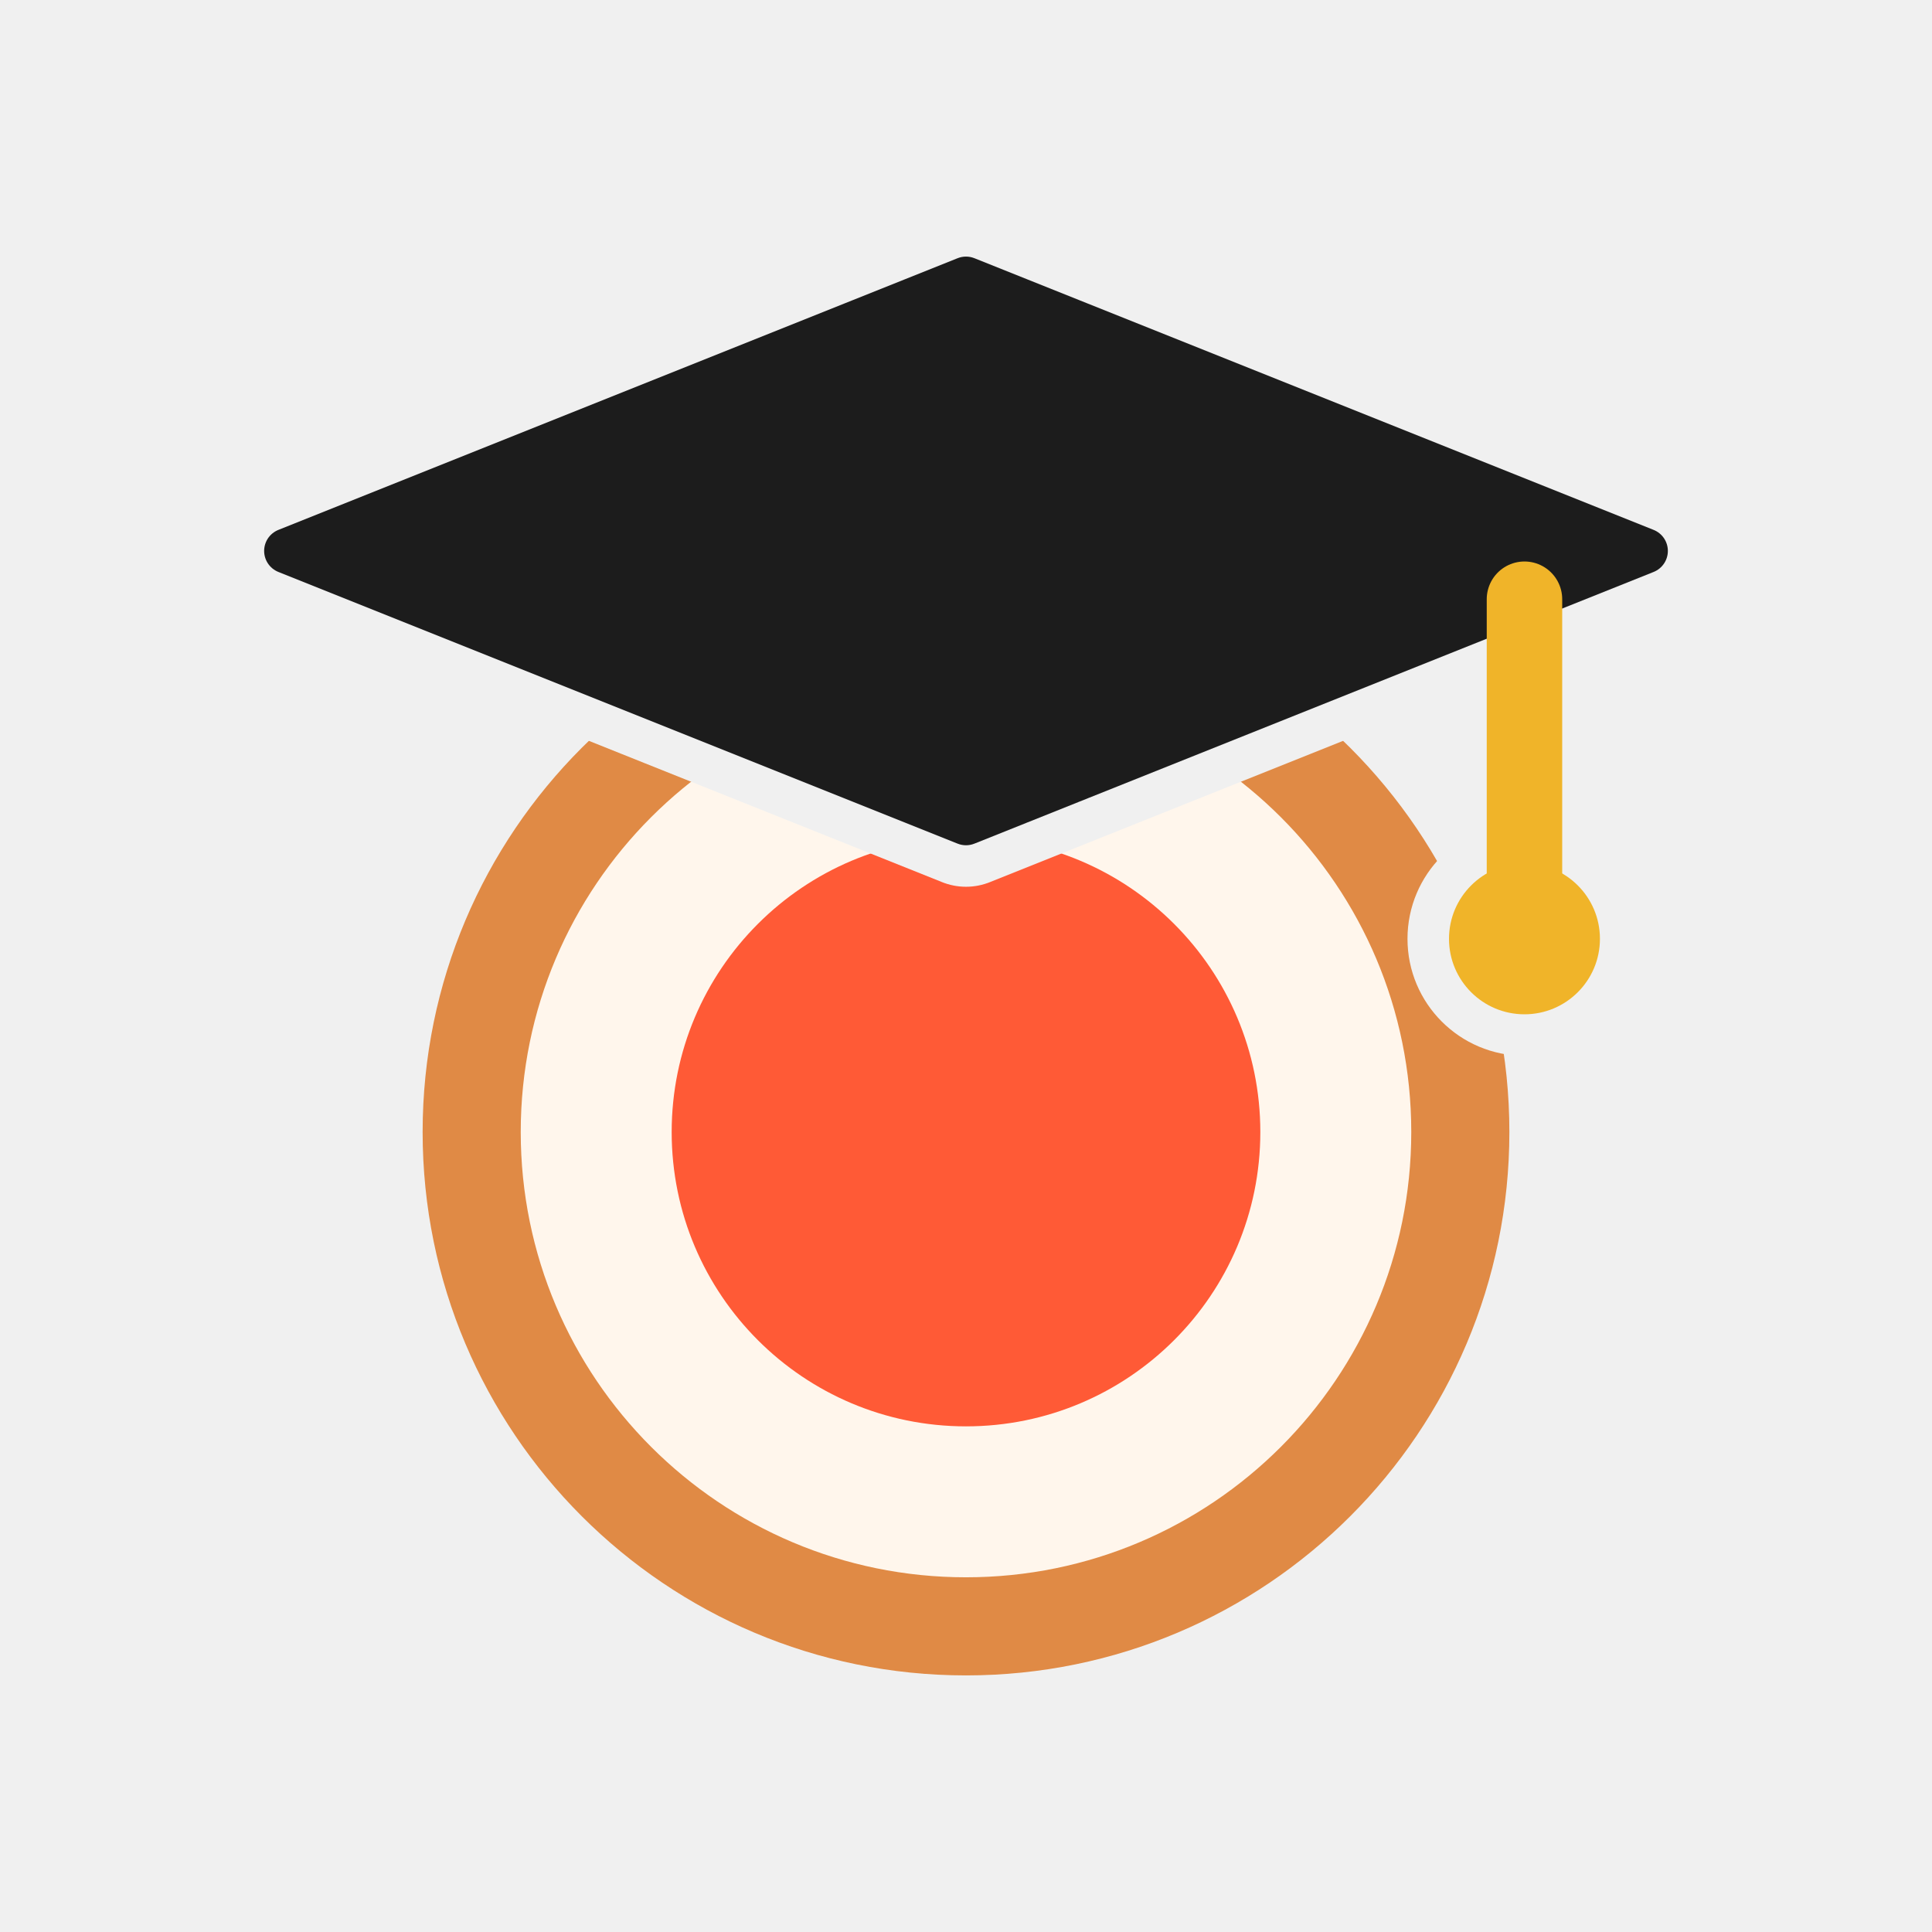
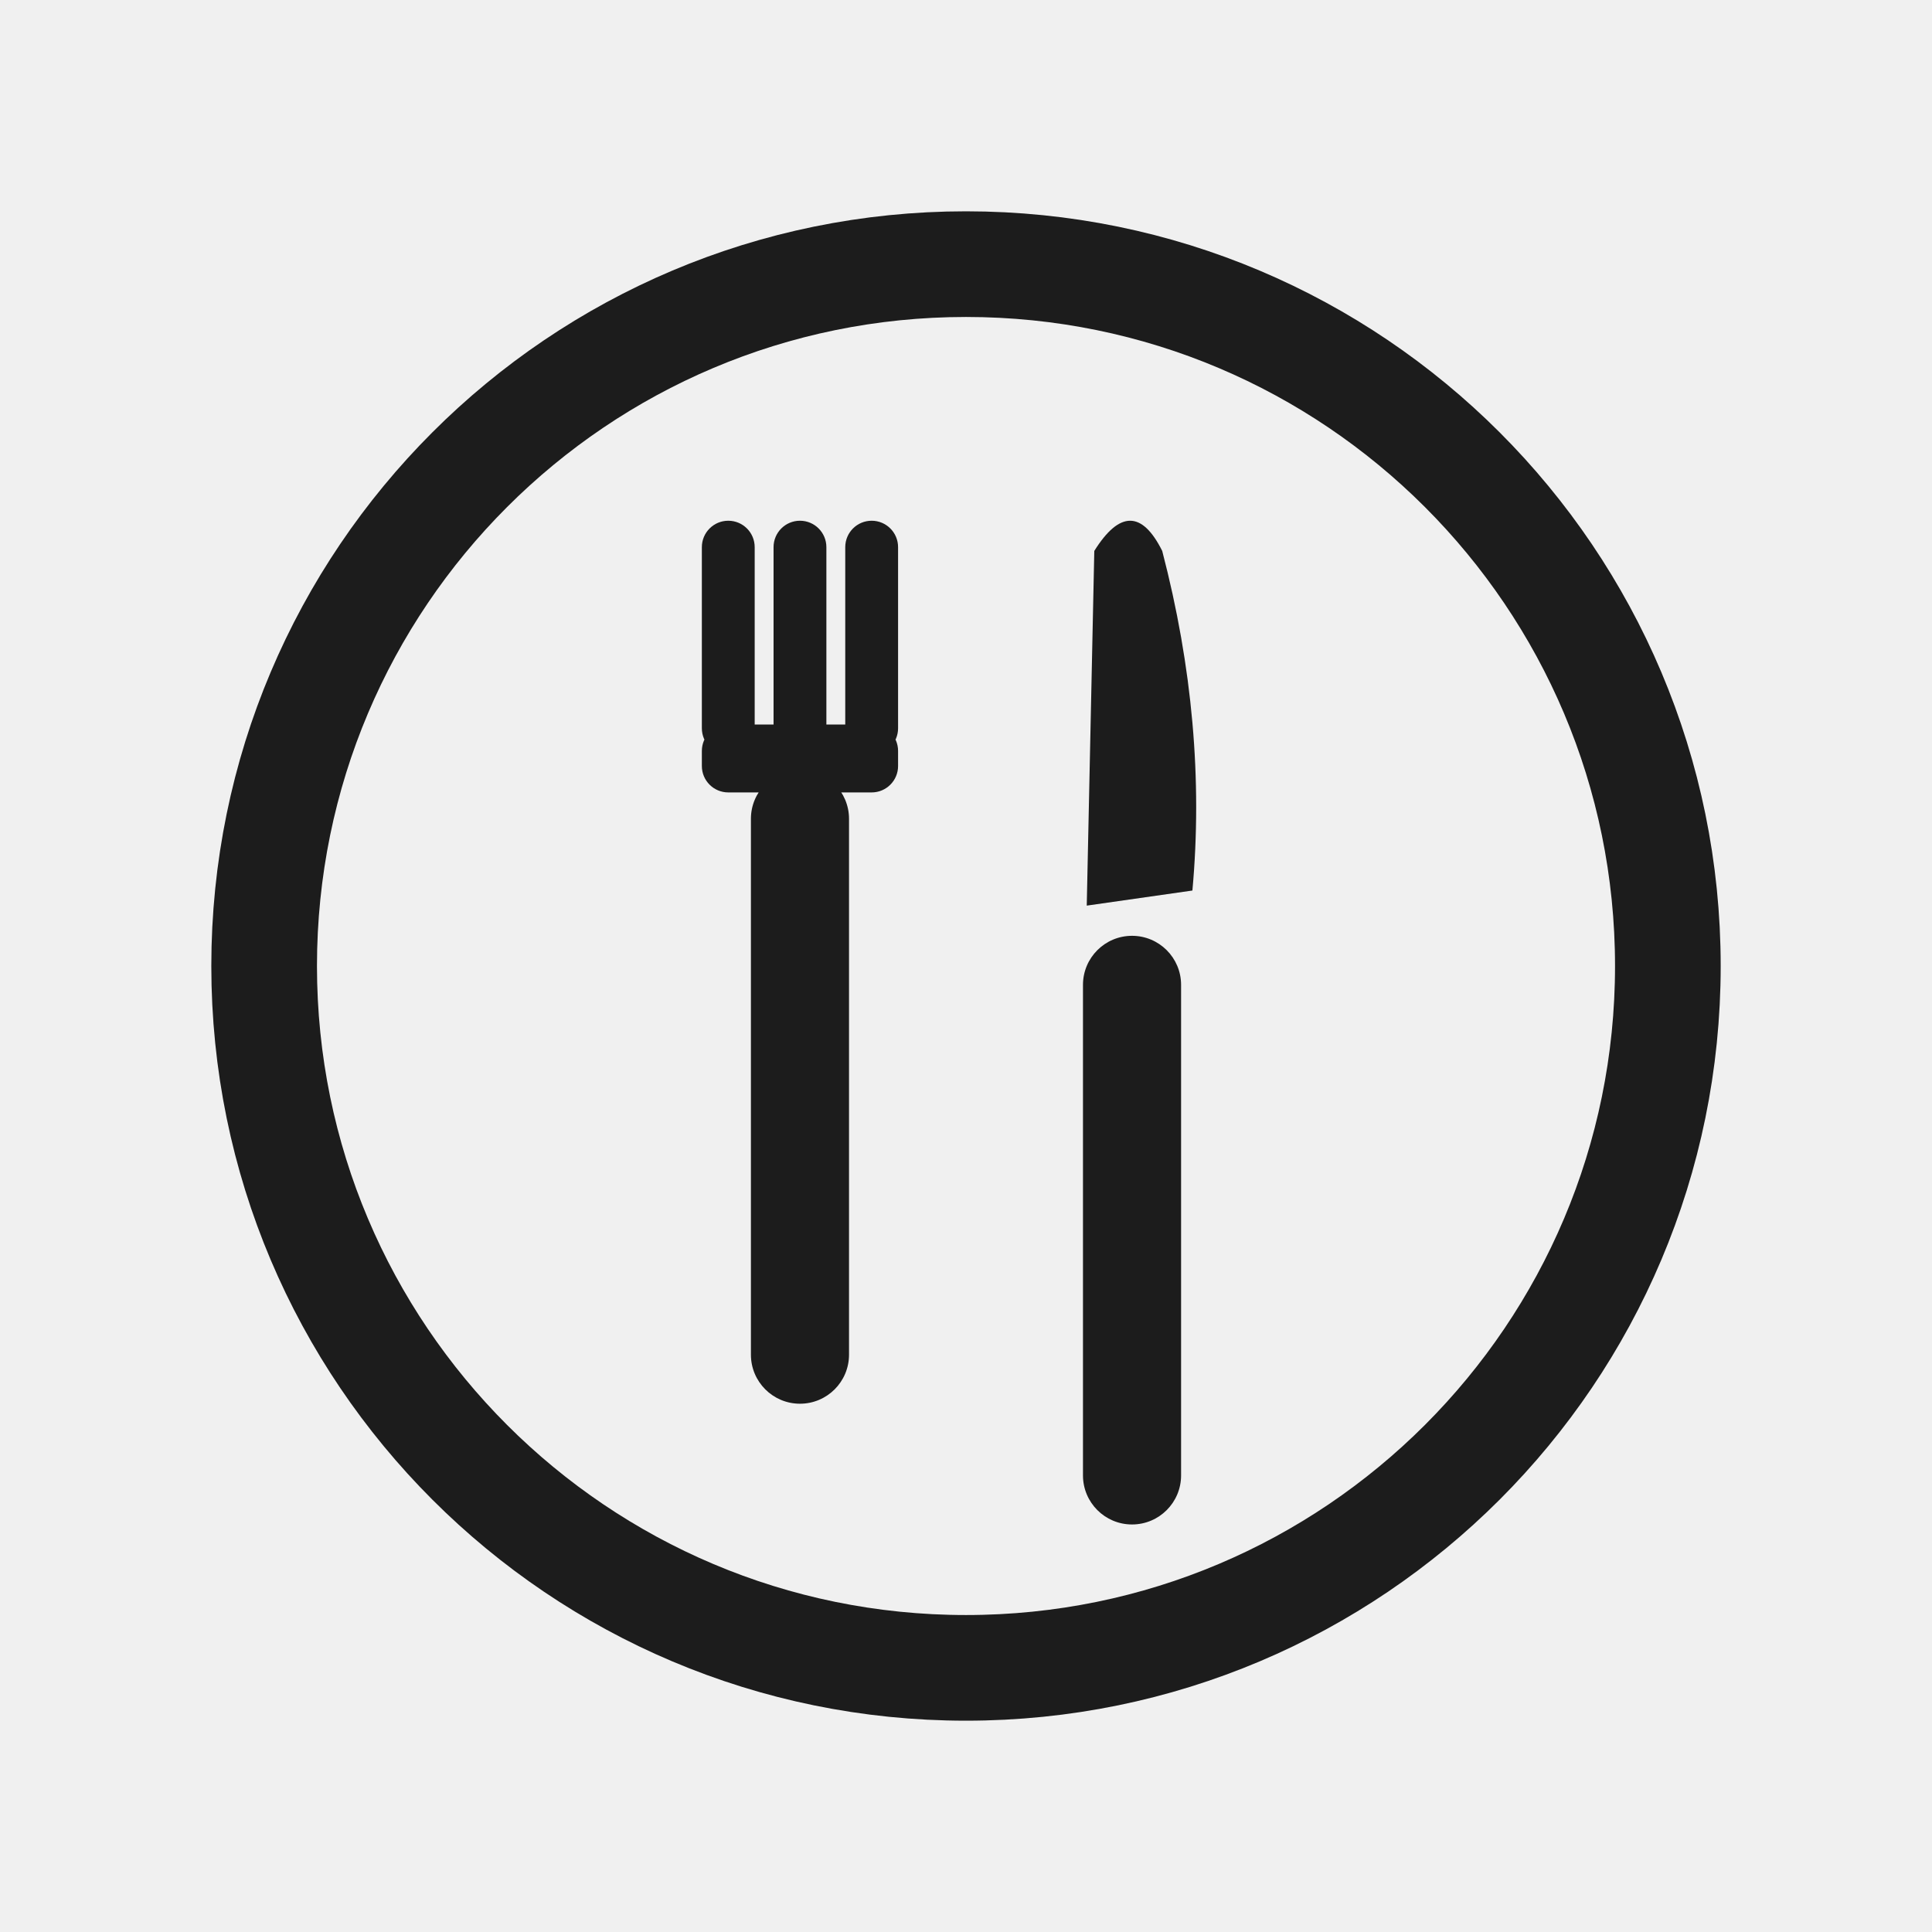
<svg xmlns="http://www.w3.org/2000/svg" viewBox="0 0 512 512" role="img" aria-label="MealScholar">
-   <mask id="ms-gap" maskUnits="userSpaceOnUse" x="0" y="0" width="512" height="512">
-     <path d="M0 0h512v512H0z" fill="#fff" />
-     <polygon points="256,74 436,146 256,218 76,146" stroke="#000" stroke-width="34" stroke-linejoin="round" />
-     <path d="M404 158.8V238.8" stroke="#000" stroke-width="42" stroke-linecap="round" />
-     <circle cx="404" cy="248.8" r="31" />
-   </mask>
-   <g mask="url(#ms-gap)">
-     <circle cx="256" cy="300" r="144" fill="#E08A45" />
-     <circle cx="256" cy="300" r="118" fill="#FFF6EC" />
-     <circle cx="256" cy="300" r="78" fill="#FF5A36" />
+   <circle cx="256" cy="256" r="186" fill="none" stroke="#1C1C1C" stroke-width="28" />
+   <g transform="translate(256 270)">
+     <g fill="#1C1C1C">
+       <g transform="translate(-44 0)">
+         <path d="M-19 -132H-19A7 7 0 0 1 -12 -125V-77A7 7 0 0 1 -19 -70H-19A7 7 0 0 1 -26 -77V-125A7 7 0 0 1 -19 -132ZM0 -132H0A7 7 0 0 1 7 -125V-77A7 7 0 0 1 0 -70H0A7 7 0 0 1 -7 -77V-125A7 7 0 0 1 0 -132ZM19 -132H19A7 7 0 0 1 26 -125V-77A7 7 0 0 1 19 -70H19A7 7 0 0 1 12 -77V-125A7 7 0 0 1 19 -132ZM-19 -78H19A7 7 0 0 1 26 -71V-67A7 7 0 0 1 19 -60H-19A7 7 0 0 1 -26 -67V-71A7 7 0 0 1 -19 -78ZM0 -66H0A13 13 0 0 1 13 -53V89A13 13 0 0 1 0 102H0A13 13 0 0 1 -13 89V-53A13 13 0 0 1 0 -66Z" />
+       </g>
+       <g transform="translate(44 0)">
+         <path d="M-10 -124L-12 -30L16 -34Q20 -78 8 -124Q0 -140 -10 -124ZM0 -22H0A13 13 0 0 1 13 -9V121A13 13 0 0 1 0 134H0A13 13 0 0 1 -13 121V-9A13 13 0 0 1 0 -22Z" />
+       </g>
+     </g>
  </g>
-   <polygon points="256,74 436,146 256,218 76,146" fill="#1C1C1C" stroke="#1C1C1C" stroke-width="12" stroke-linejoin="round" />
-   <path d="M404 158.8V238.8" stroke="#F0B429" stroke-width="20" stroke-linecap="round" />
-   <circle cx="404" cy="248.8" r="20" fill="#F0B429" />
</svg>
